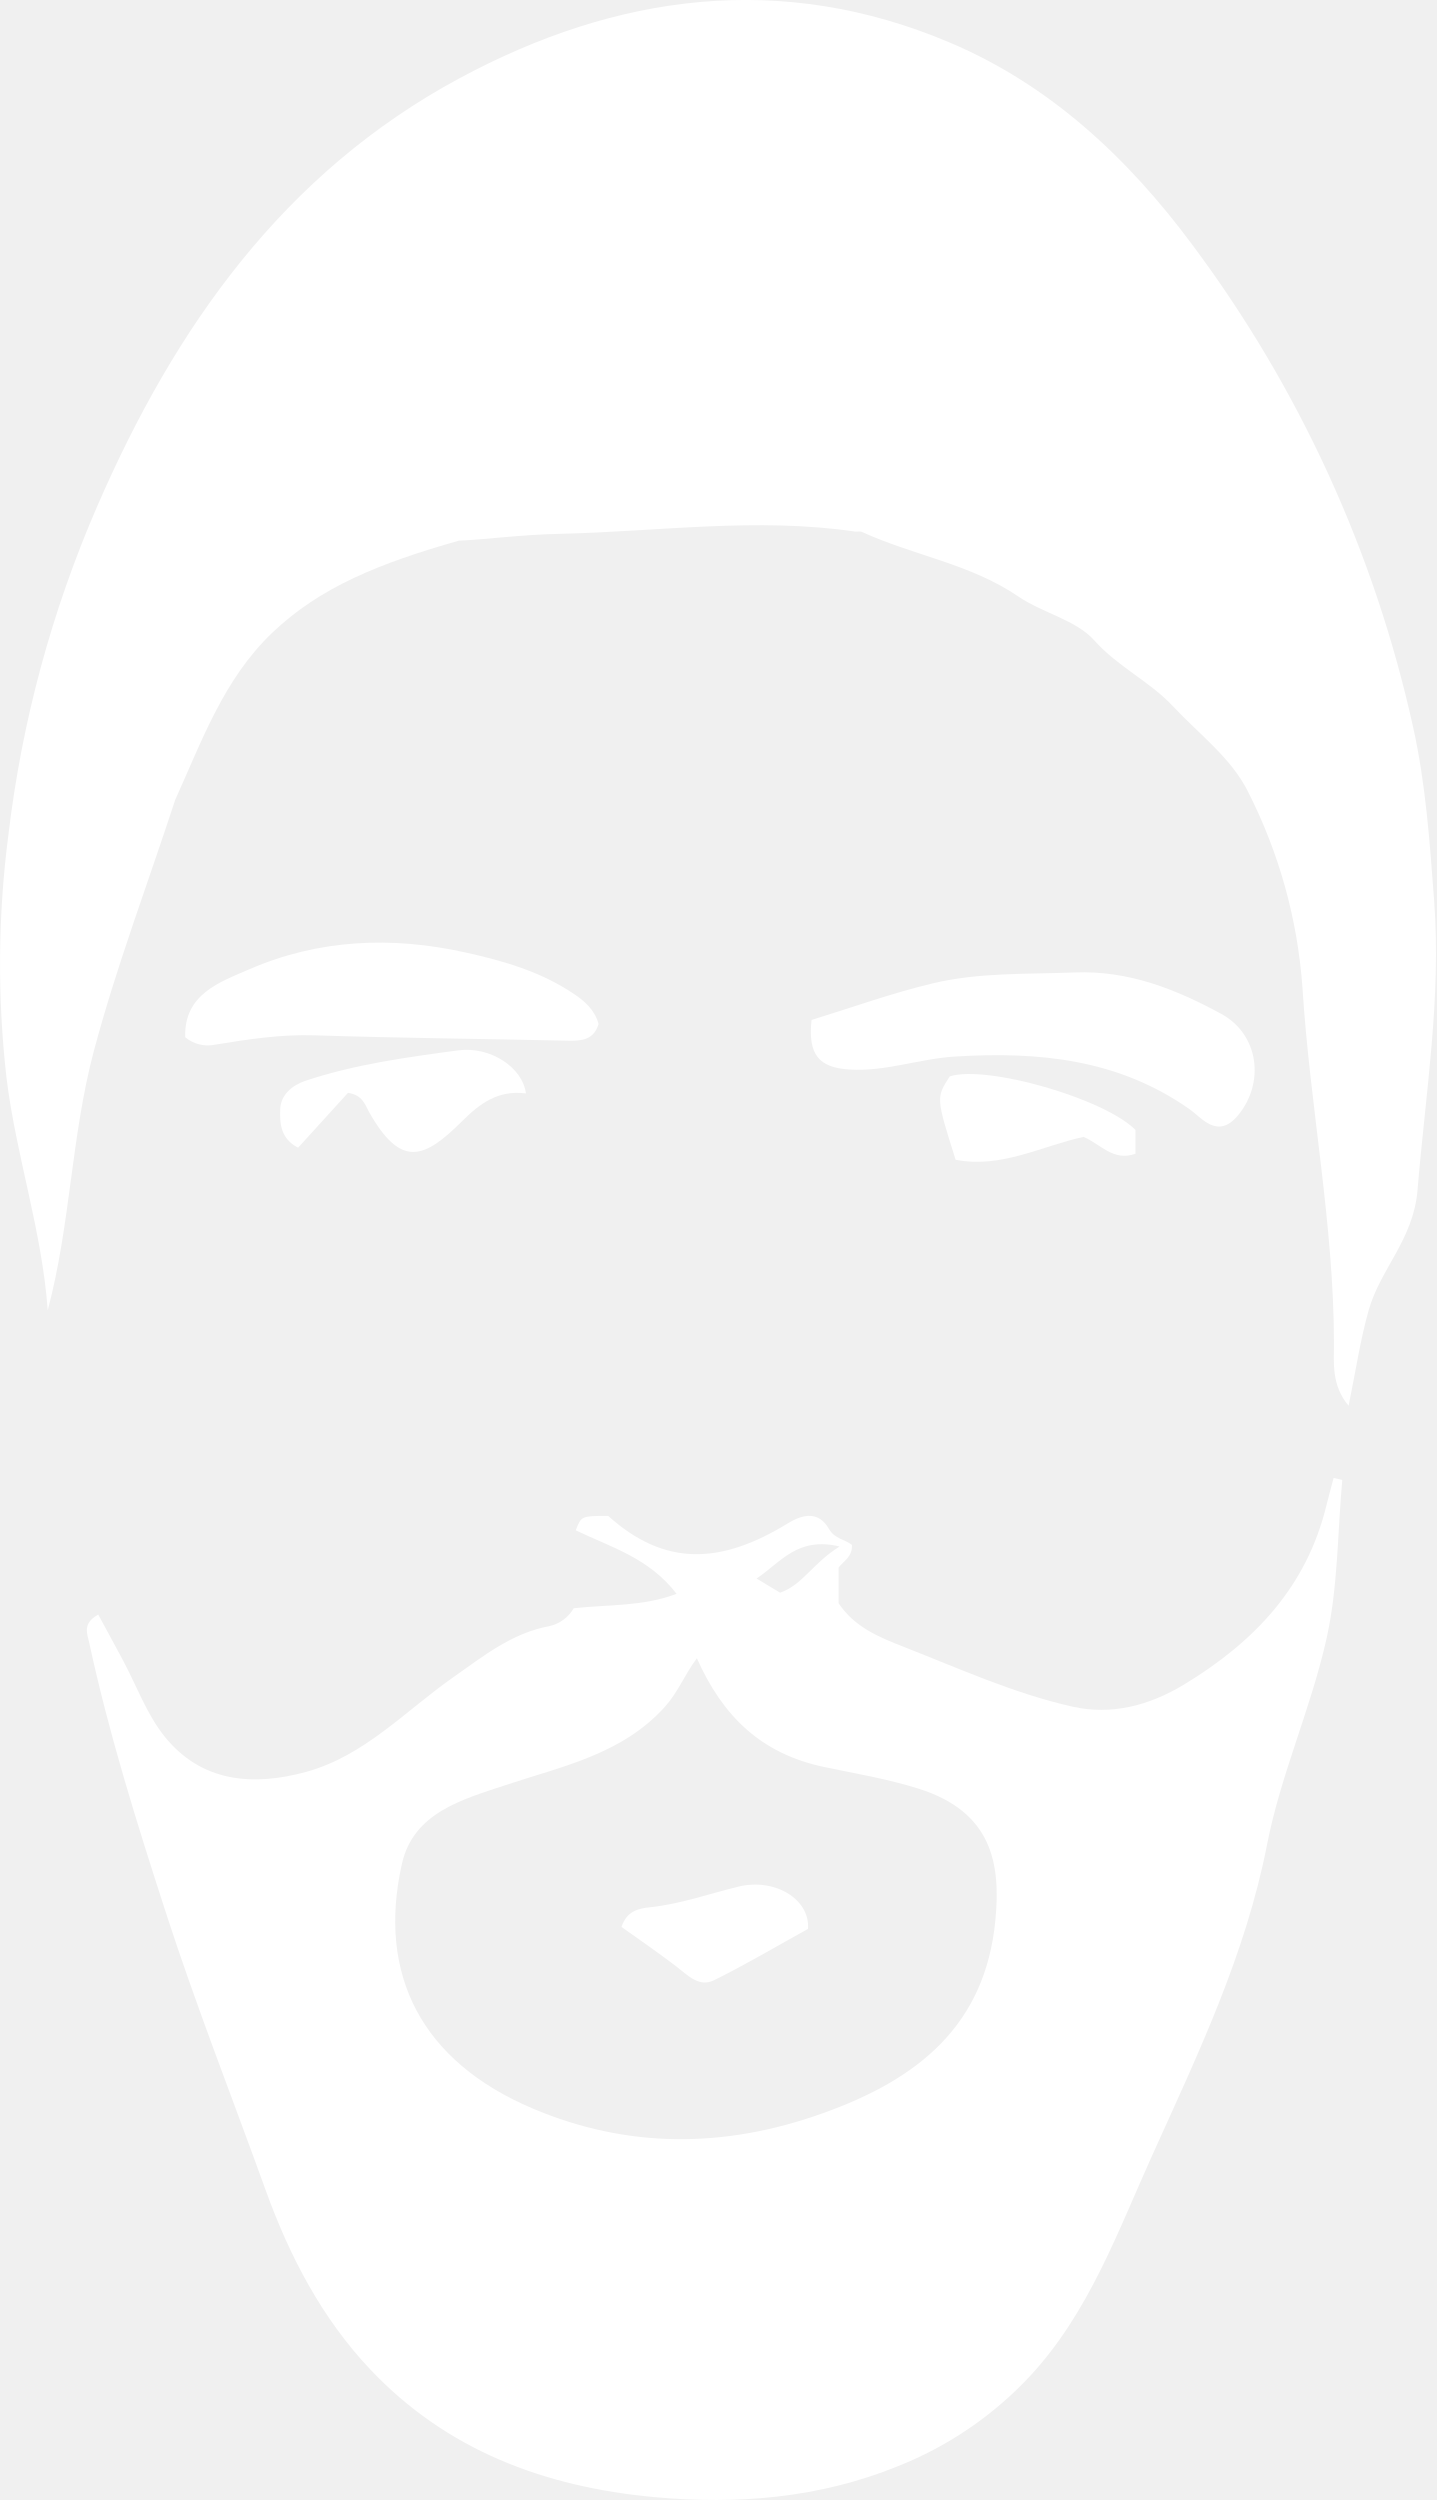
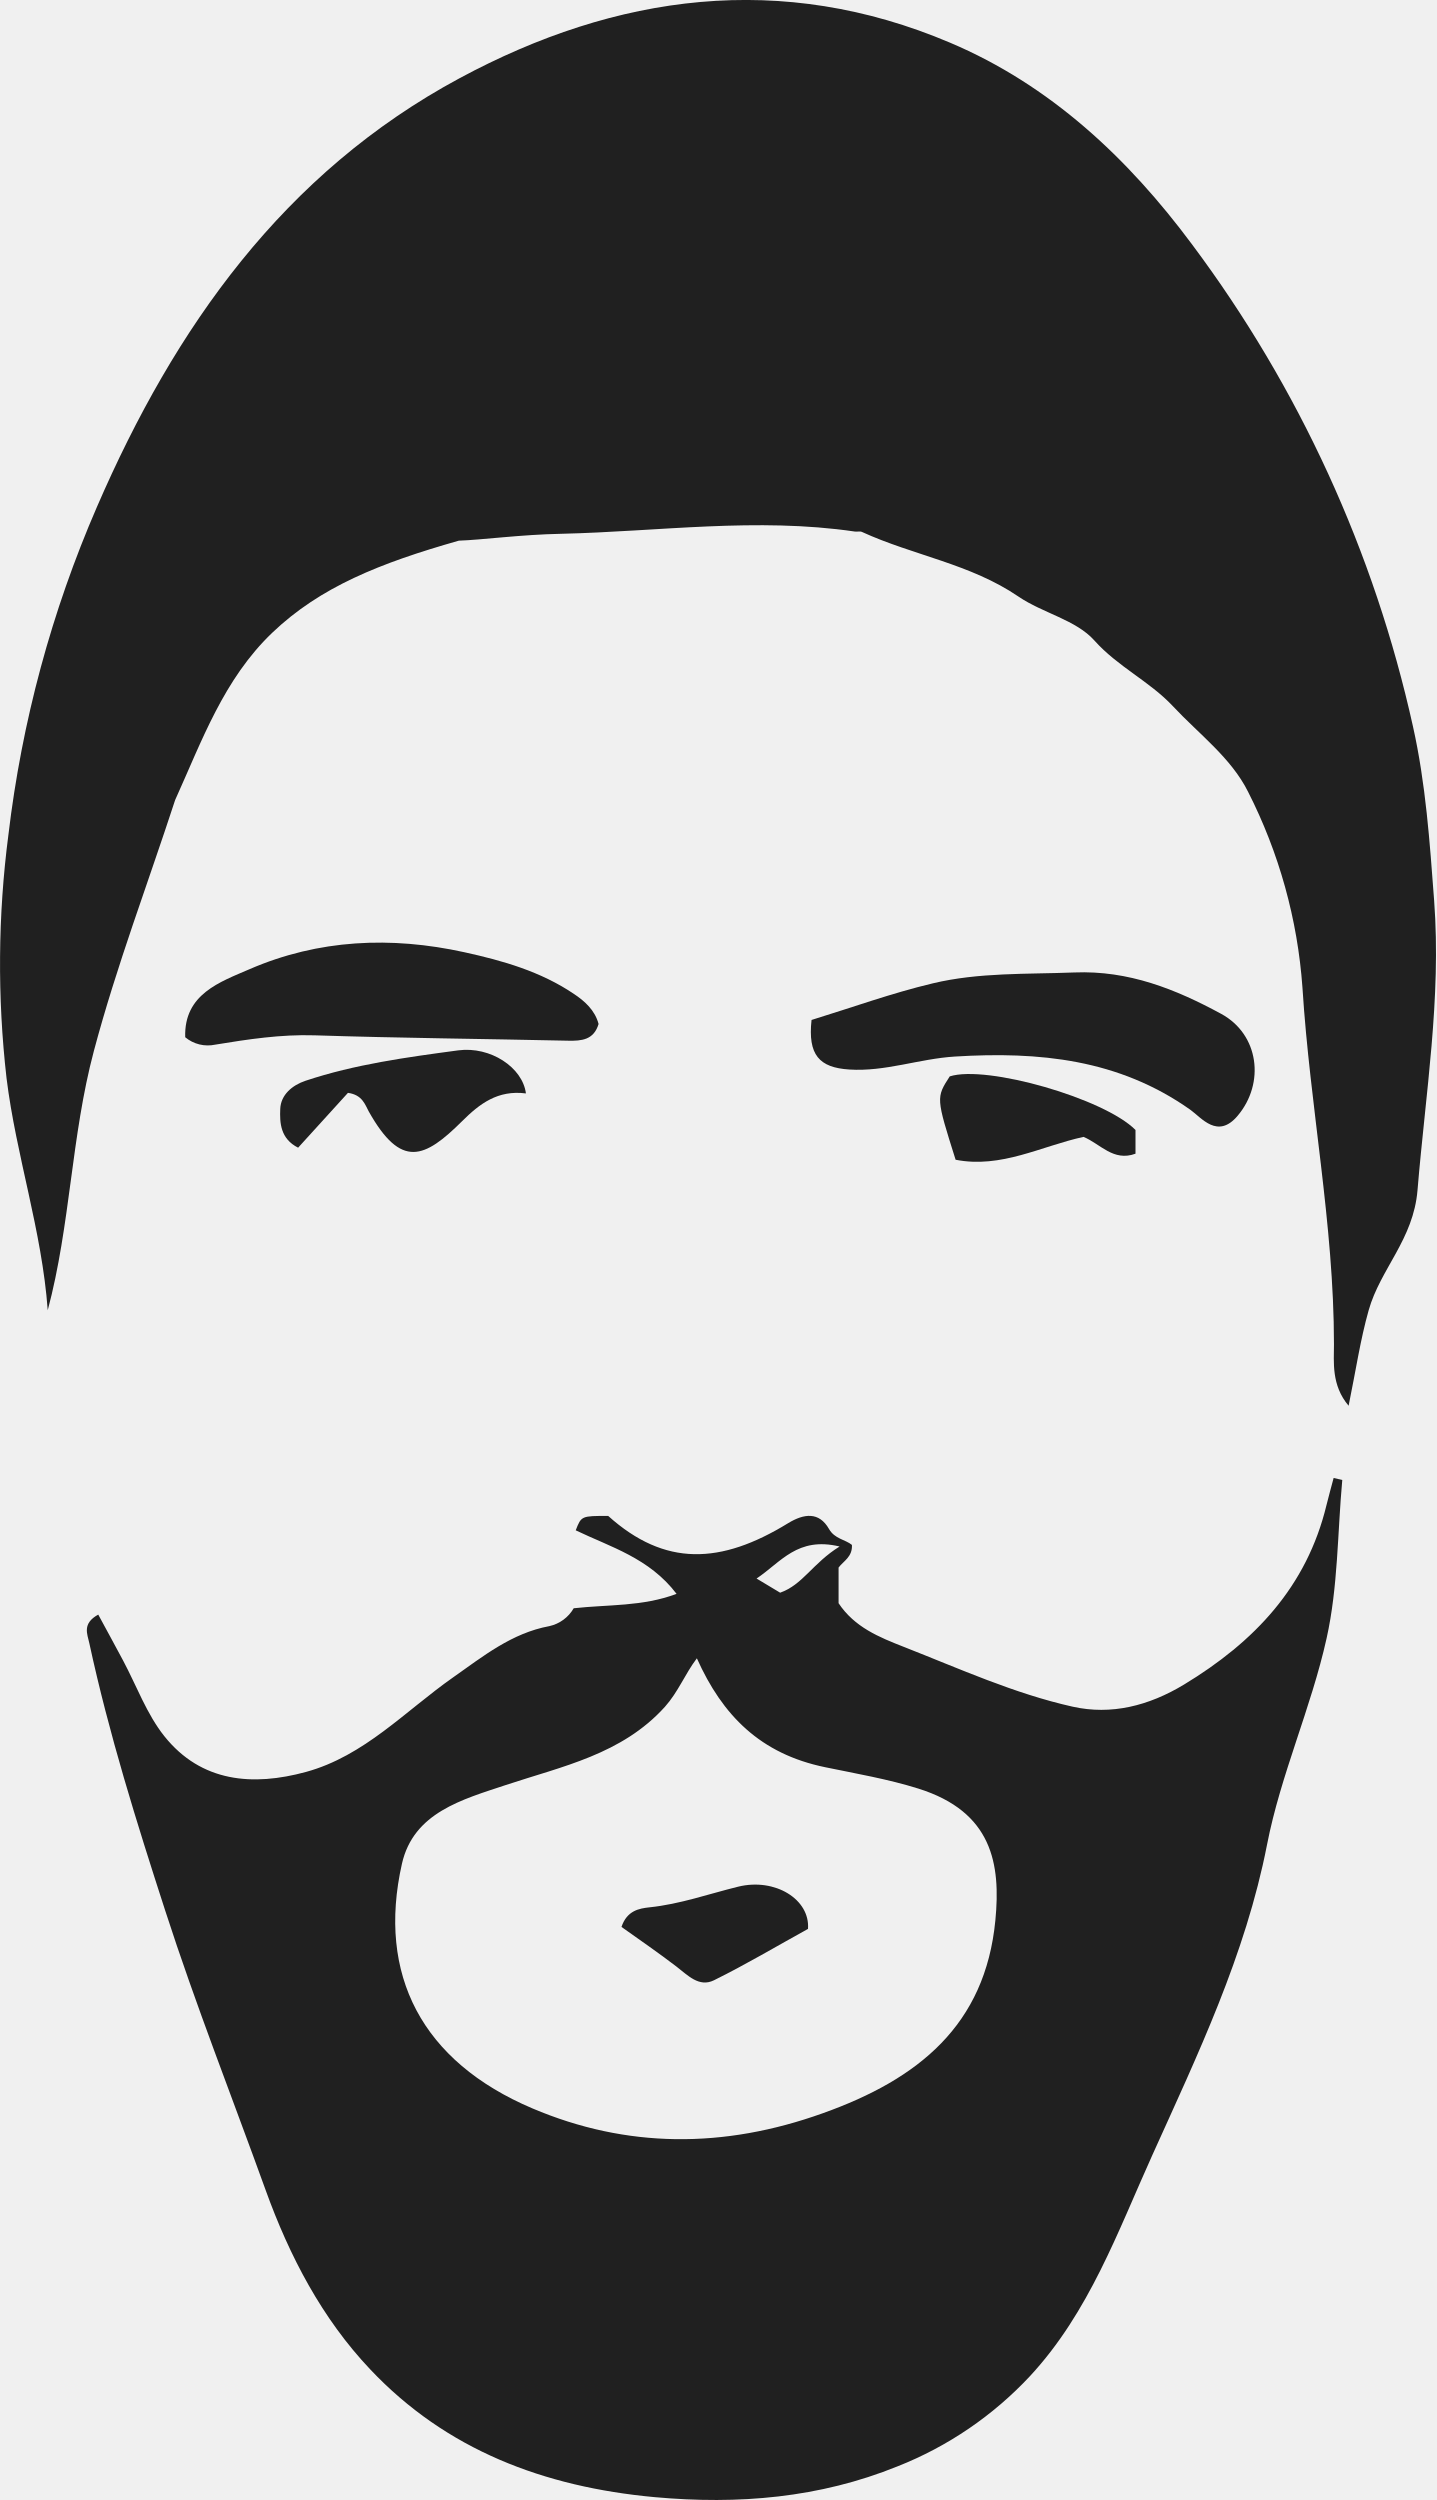
<svg xmlns="http://www.w3.org/2000/svg" viewBox="0 0 299.08 520.61">
  <defs>
-     <style>.cls-1{fill:#fff;}</style>
+     <style>.cls-1{fill:#202020;}</style>
  </defs>
  <g id="Layer_2" data-name="Layer 2">
    <g id="Layer_1-2" data-name="Layer 1">
      <path class="cls-1" d="M95.55,112.59c-16.41,4.66-28.87,9.64-38.84,19.16-10.14,9.69-14.65,22.5-20.24,34.85C30.8,184,24.29,201.06,19.55,218.85s-4.86,36.21-9.61,54c-1.21-16.62-6.59-32.17-8.58-48.34a208.85,208.85,0,0,1,.39-50.66A243.66,243.66,0,0,1,20.2,105.53C36.39,68.17,59.08,36,95.72,16.28,128.38-1.3,162.79-6,197.87,8.9c20.81,8.82,37,24,50.37,42a262.53,262.53,0,0,1,46,100.37c2.66,11.89,3.5,24.09,4.41,36.27,1.52,20.33-1.8,40.21-3.46,60.3-.85,10.29-7.73,16.38-10.17,25-1.74,6.15-2.67,12.53-4.18,19.9-3.63-4.29-3.05-9.13-3.05-12.81,0-25-5-49.44-6.56-74.25a106.72,106.72,0,0,0-11.34-40.82c-3.53-7.07-10.23-12-15.66-17.82-4.87-5.19-11.44-8.18-16.34-13.67-3.84-4.3-10.75-5.69-15.79-9.13-10-6.83-21.92-8.57-32.61-13.47-.42-.19-1,0-1.49-.08-20.39-3-40.8,0-61.16.47C108.66,111.31,100.21,112.44,95.55,112.59Z" />
      <path class="cls-1" d="M126.65,315.68c11.8,10.61,23.45,10.13,37.48,1.51,3.29-2,6.43-2.43,8.51,1.22,1.19,2.08,3.4,2.18,4.77,3.31.13,2.49-1.74,3.34-2.78,4.71v7.43c3.33,5,8.42,7.07,13.63,9.11,11.58,4.54,23,9.73,35.13,12.44,8,1.78,15.8-.15,23.19-4.62,14.63-8.87,25.55-20.34,29.66-37.39.45-1.88,1-3.75,1.48-5.62l1.8.42c-1,11-.88,22.26-3.26,32.95-3.23,14.54-9.57,28.41-12.41,43-4.49,23-14.47,43.77-23.89,64.65-7.17,15.87-13.15,32.71-25.46,46a75.82,75.82,0,0,1-27.61,18.81c-16.23,6.57-33.1,8-50.63,6.4-23-2.13-43.33-9.82-59.18-26.62-10-10.56-16.79-23.53-21.76-37.31-7-19.4-14.58-38.61-20.92-58.22-5.94-18.35-11.72-36.79-15.8-55.68-.41-1.9-1.54-4.09,1.86-5.95,1.72,3.18,3.46,6.35,5.16,9.54,2.83,5.3,4.93,11.18,8.61,15.79C41.93,371.19,52.69,372,63.7,369c12.17-3.32,20.7-12.71,30.65-19.69,6.25-4.39,12.22-9.23,20.06-10.68a7.8,7.8,0,0,0,5.06-3.72c7.25-.8,14.33-.33,21.42-3-5.68-7.47-13.74-9.74-21-13.23C121.06,315.68,121.06,315.68,126.65,315.68Zm18.47,29.65c-2.46,3.24-3.88,7-6.67,10.12-8.95,9.9-21.34,12.36-33.15,16.28-9,3-19.19,5.71-21.6,16.39-5.21,23.13,4.17,41.18,27.17,50.94,19.6,8.32,39.8,8.43,60.5,1,19.88-7.09,33.8-18.32,35.91-40.17,1.14-11.76-.65-22.6-16.05-27.43-6.38-2-13-3.12-19.4-4.45C158.36,365.24,150.43,357.23,145.12,345.33Zm29.72-23.28c-8.78-2.11-12.2,3.27-17.29,6.67l4.91,2.95C167.2,330,169.21,325.54,174.84,322.05Z" />
      <path class="cls-1" d="M169,212.4c8.39-2.58,16.7-5.59,25.23-7.62,9.64-2.31,19.6-1.88,29.48-2.27,11.33-.46,21.12,3.48,30.6,8.62,7.9,4.3,9.13,14.44,3.44,21.2-4.19,5-7.55.41-9.9-1.25-14.9-10.53-31.48-12.14-49-11.06-7.44.46-14.52,3.19-22,2.7C170.59,222.32,168.21,219.68,169,212.4Z" />
      <path class="cls-1" d="M124.65,213.24c-1,3.33-3.53,3.54-6.34,3.48-17.61-.39-35.22-.55-52.82-1.12-7-.22-13.82.82-20.66,1.94A7.34,7.34,0,0,1,38.57,216c-.29-9,7.28-11.52,13.39-14.17,14.37-6.23,29.49-6.89,44.76-3.53,8,1.76,15.86,4,22.75,8.65C121.75,208.45,123.9,210.38,124.65,213.24Z" />
      <path class="cls-1" d="M109.52,227.7c-5.87-.76-9.66,2.17-13.28,5.77-7.83,7.78-12.69,10-19.44-2C76,230,75.46,228,72.46,227.58L62.08,239c-3.71-1.88-3.84-5.18-3.72-8.09s2.48-4.92,5.27-5.85c10.33-3.44,21.09-4.89,31.8-6.33C102.13,217.85,108.83,222.28,109.52,227.7Z" />
      <path class="cls-1" d="M236.46,235.31v4.94c-4.61,1.71-7.31-2.05-10.82-3.5-8.78,1.91-17.15,6.63-26.64,4.76-4.08-12.93-4.08-12.93-1.22-17.36C205.44,221.71,230,228.76,236.46,235.31Z" />
      <path class="cls-1" d="M129.42,401.27c1.14-3.41,3.69-3.85,5.83-4.08,6.37-.66,12.33-2.79,18.47-4.3,7.7-1.89,15,2.66,14.54,8.79-6.46,3.57-12.89,7.39-19.58,10.7-3.12,1.54-5.48-1.07-7.86-2.89C137.12,406.66,133.26,404,129.42,401.27Z" />
    </g>
  </g>
</svg>
